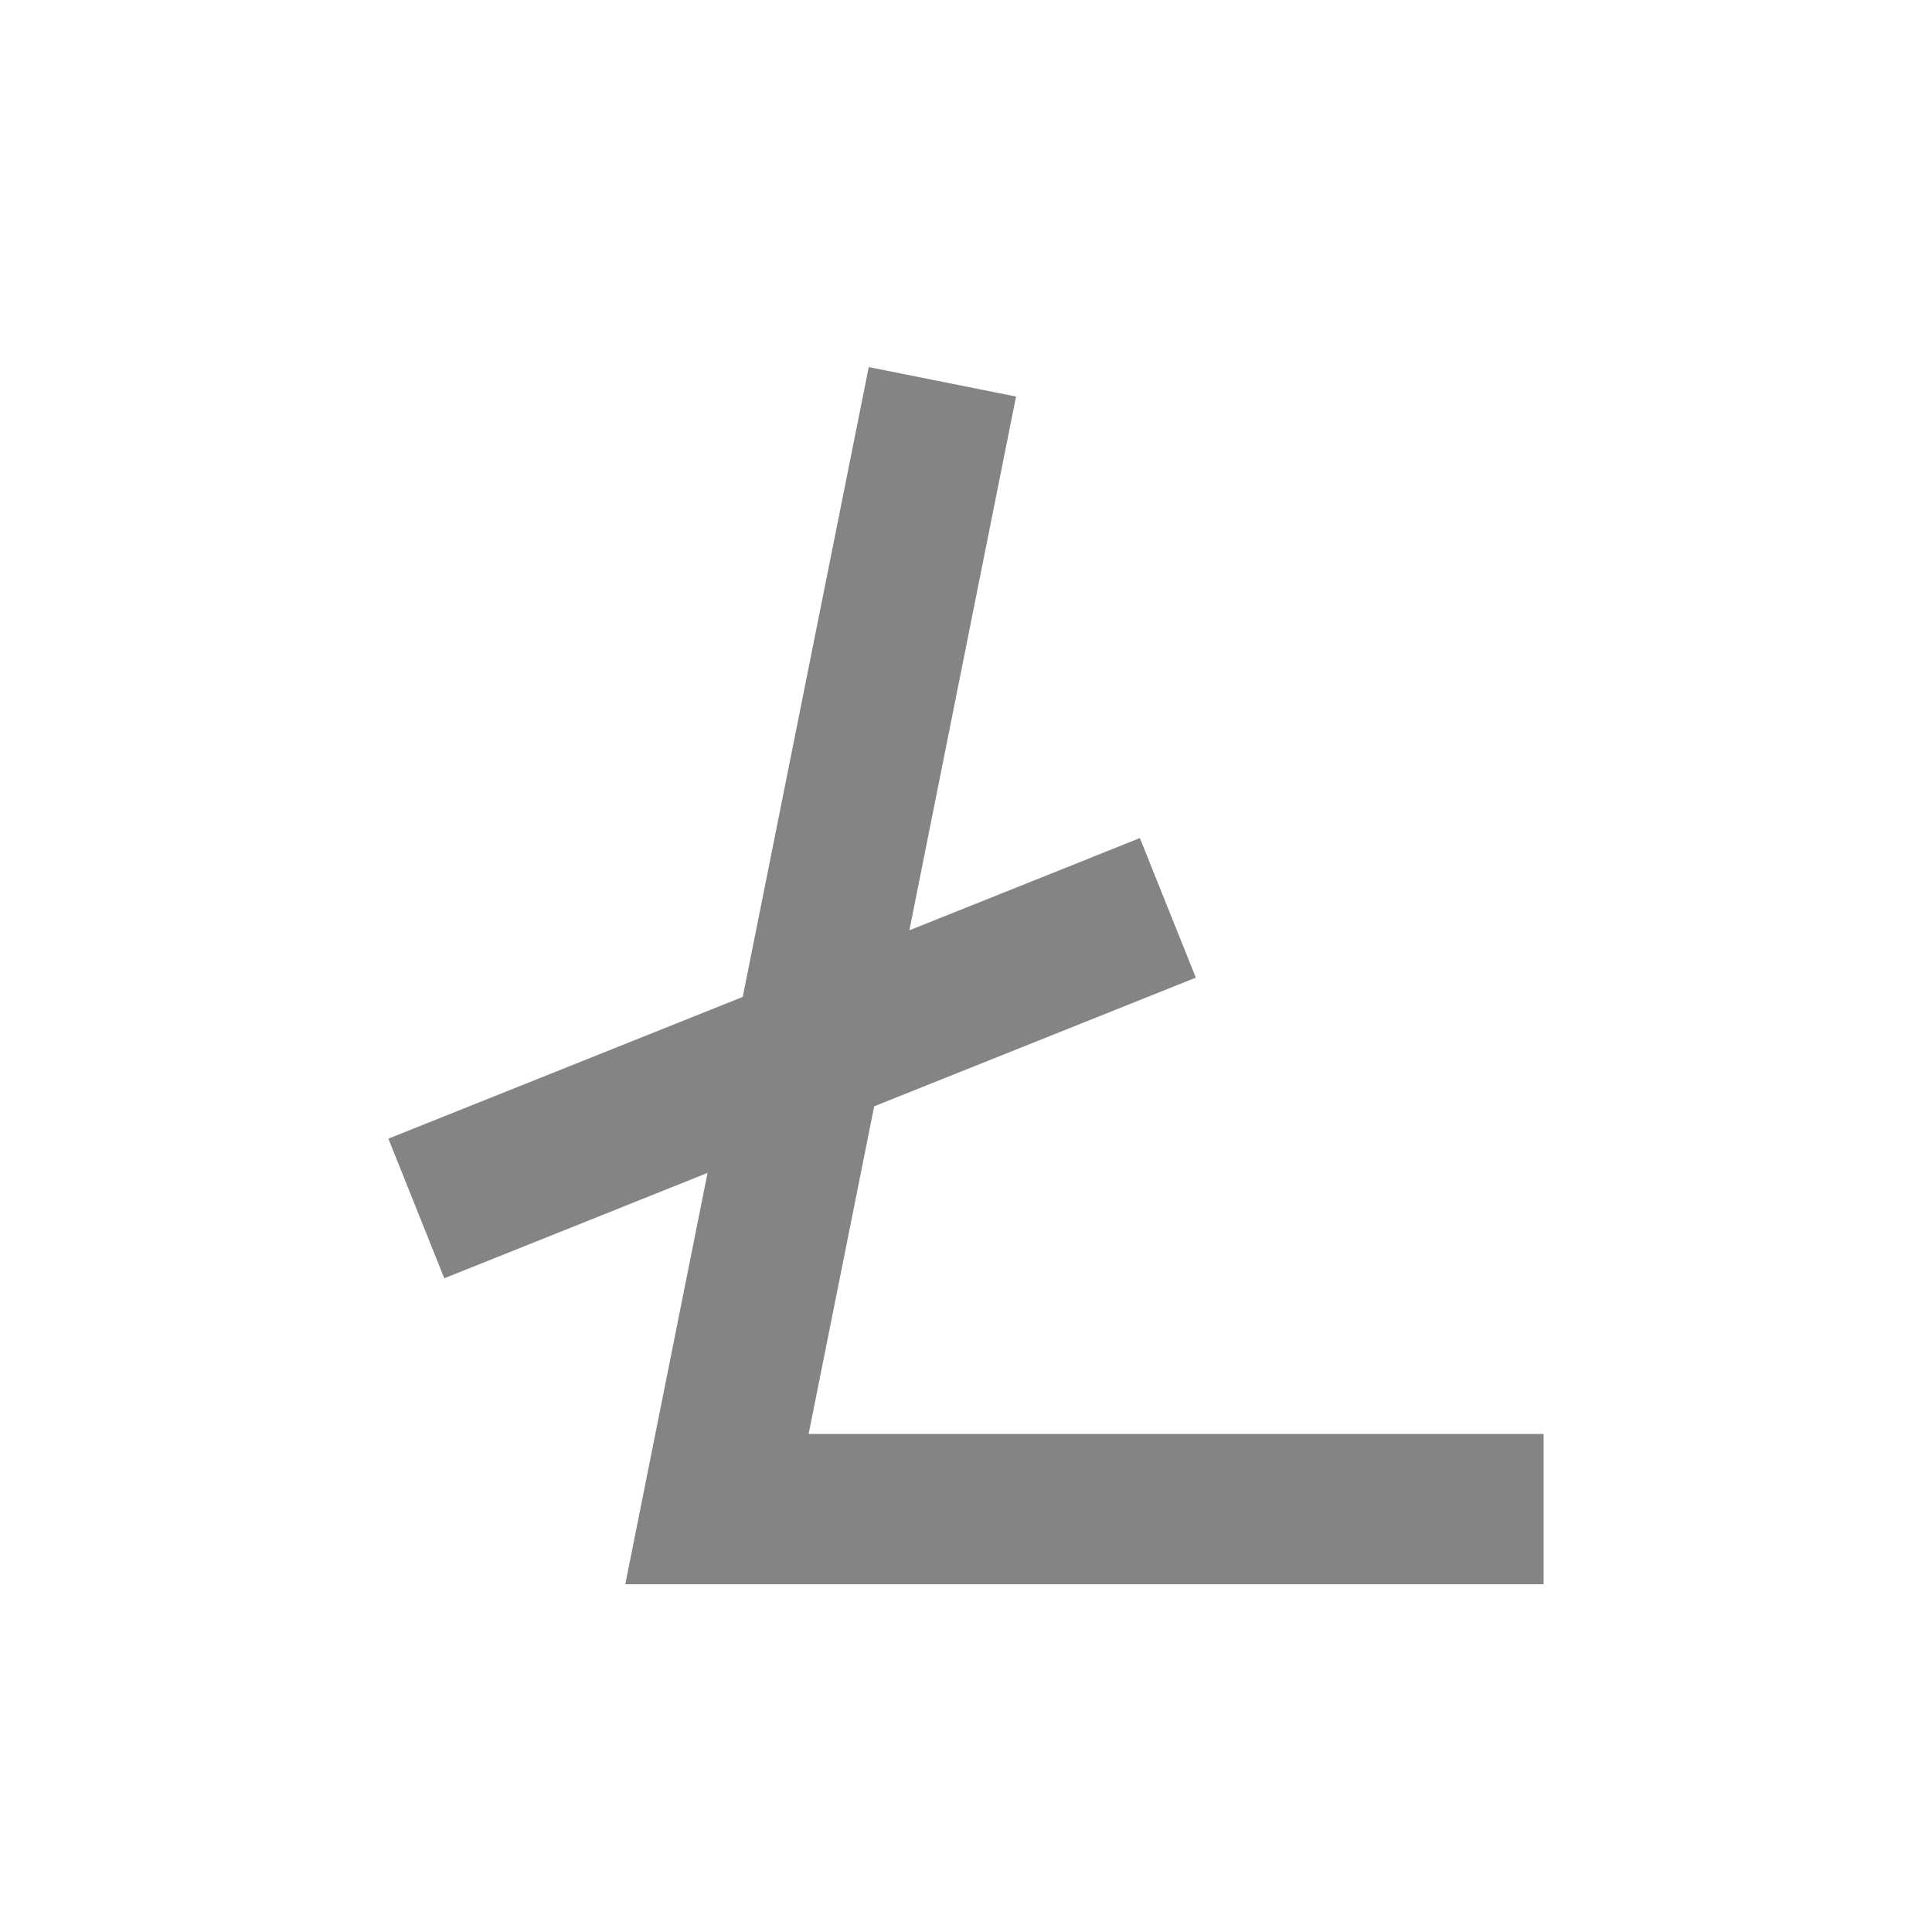
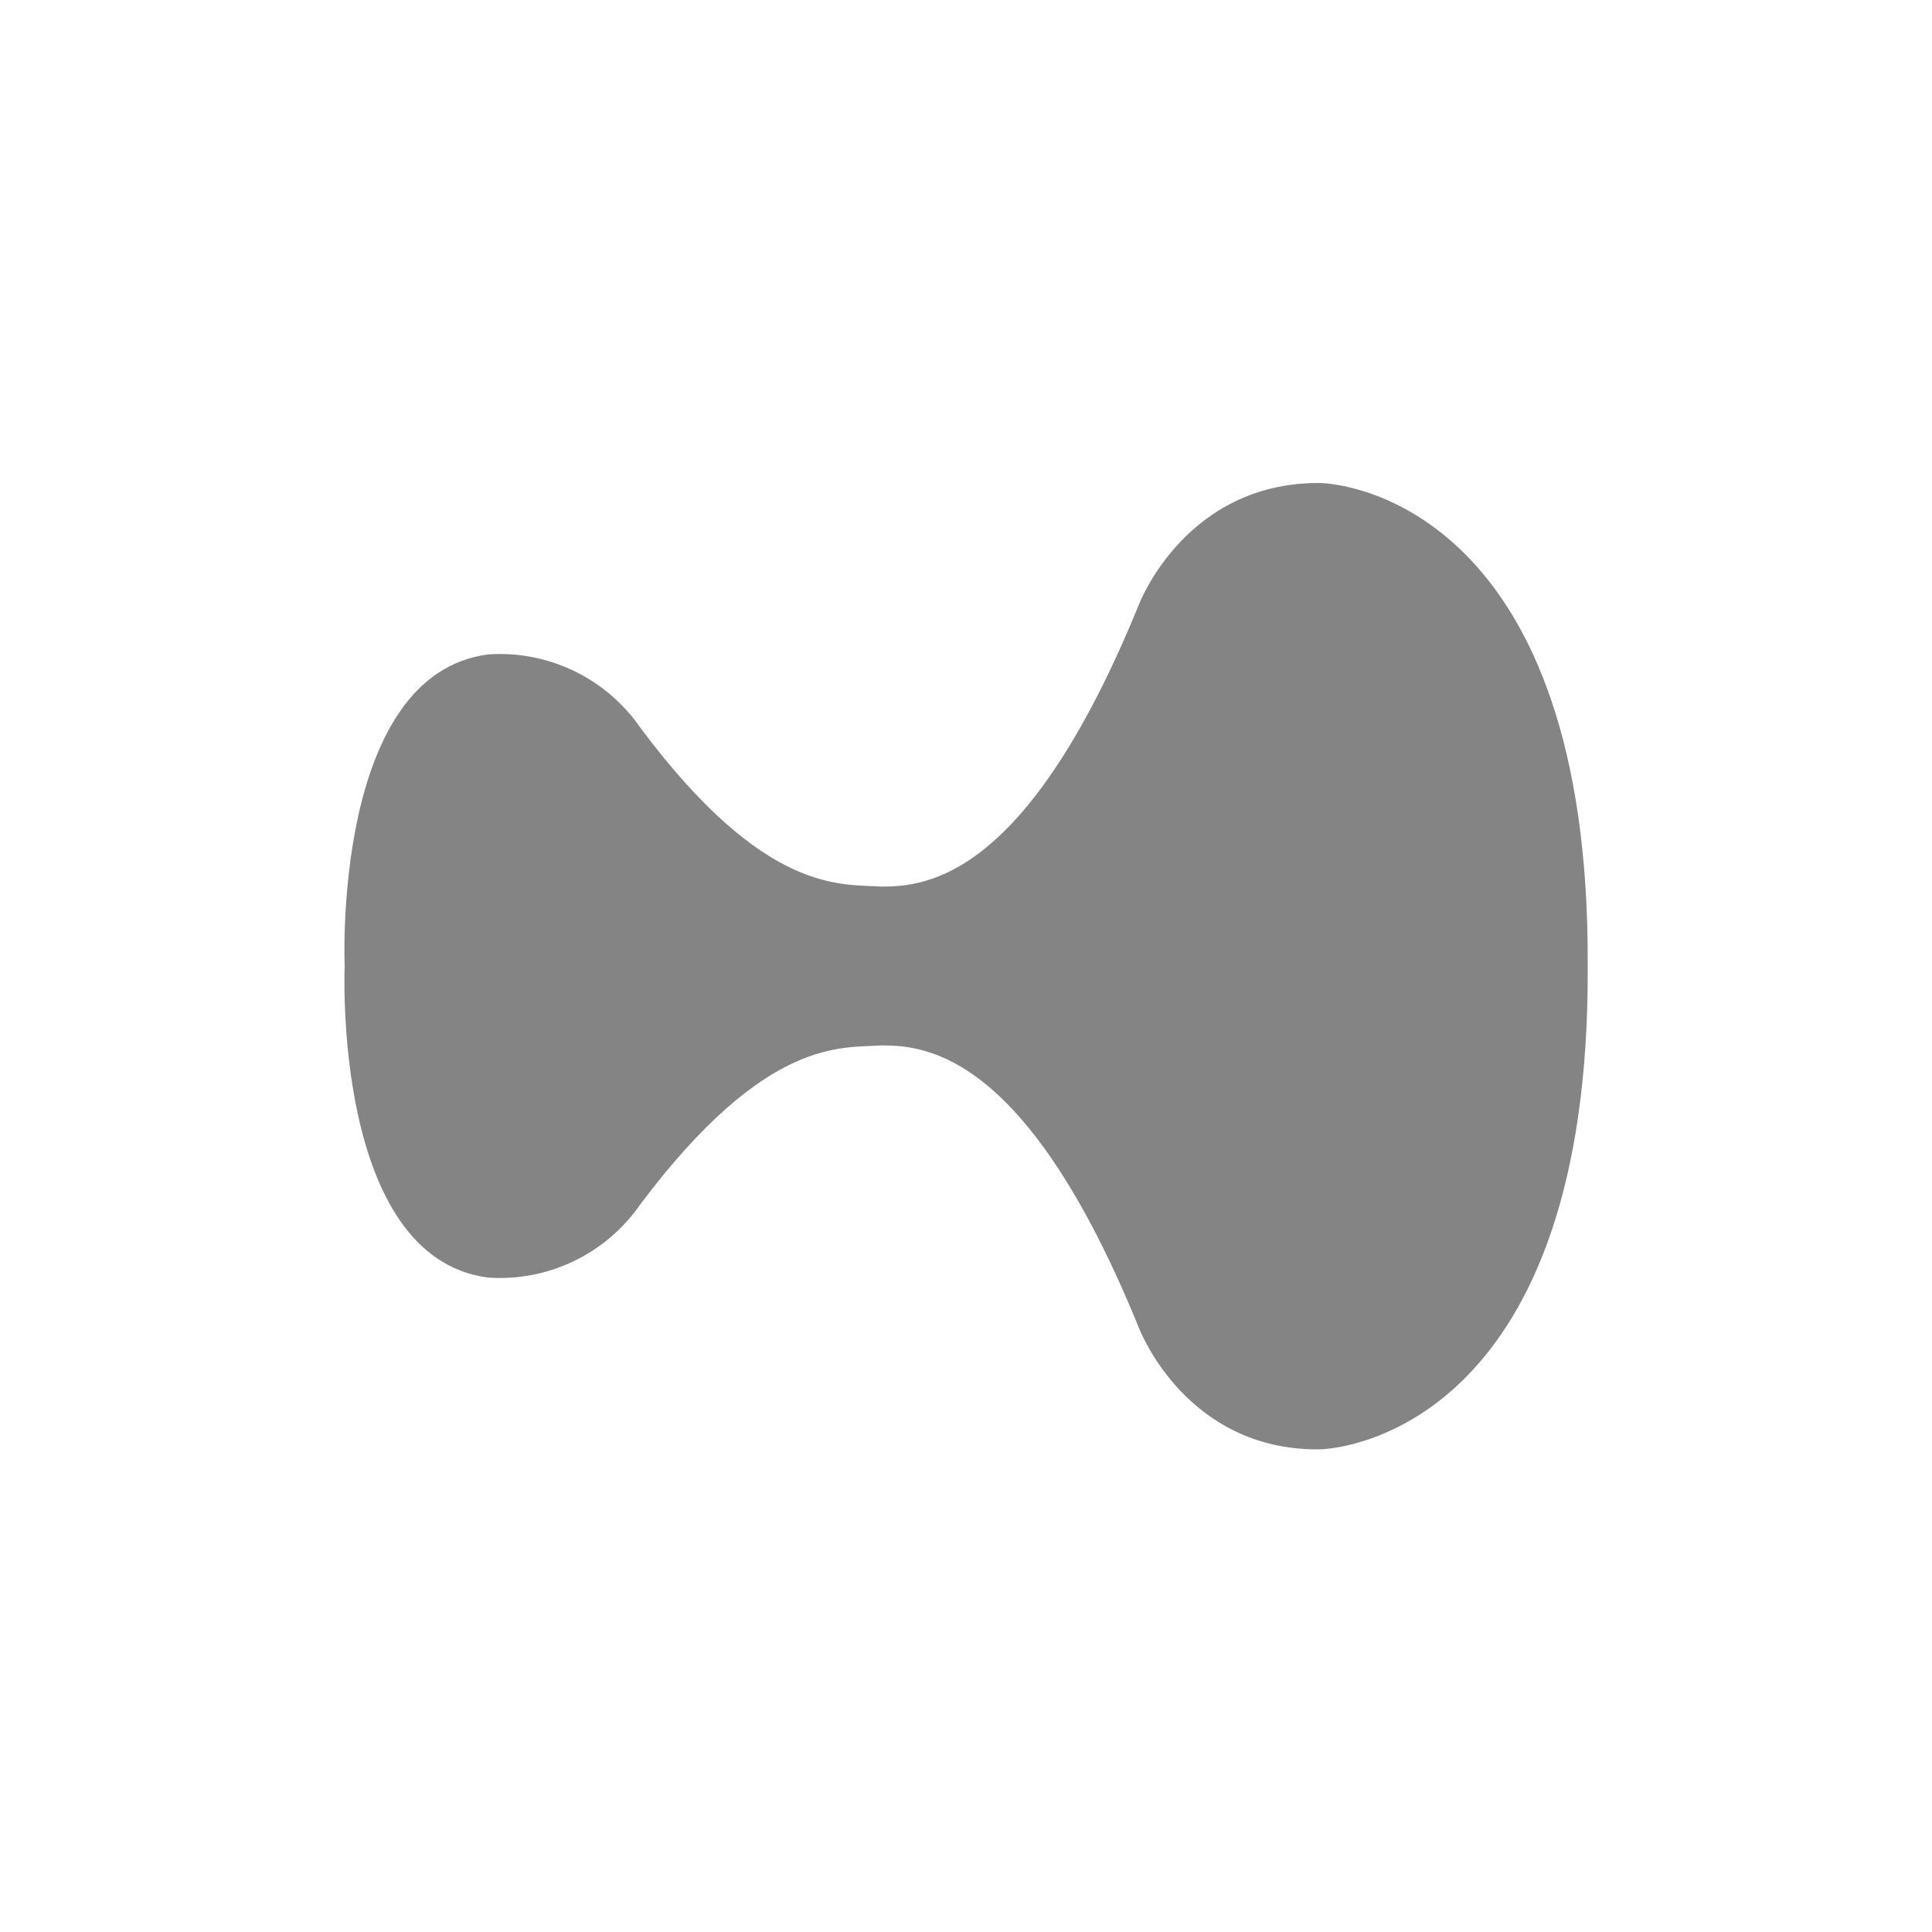
<svg xmlns="http://www.w3.org/2000/svg" width="50" height="50" viewBox="0 0 50 50" fill="none">
-   <path d="M39.949 41V37.11H20.927L22.623 28.632L30.948 25.302L29.5 21.689L23.534 24.077L26.295 10.262L22.483 9.5L19.222 25.8L10.051 29.468L11.498 33.082L18.311 30.355L16.182 41H39.949Z" fill="#848484" />
+   <path d="M34.12 12.5C30.72 12.5 29.52 15.54 29.485 15.62C26.6 22.71 24 22.945 22.815 22.945C21.785 22.87 19.815 23.18 16.57 18.83C16.135 18.202 15.545 17.697 14.857 17.365C14.169 17.033 13.407 16.885 12.645 16.935C8.59 17.445 8.92 25 8.92 25C8.92 25 8.59 32.555 12.645 33.065C13.407 33.115 14.169 32.967 14.857 32.635C15.545 32.303 16.135 31.798 16.57 31.17C19.835 26.82 21.785 27.13 22.815 27.055C24 27.055 26.6 27.29 29.485 34.39C29.52 34.47 30.72 37.525 34.12 37.51C35 37.5 41.15 36.65 41.09 25C41.15 13.35 35 12.5 34.12 12.5Z" fill="#848484" />
</svg>
